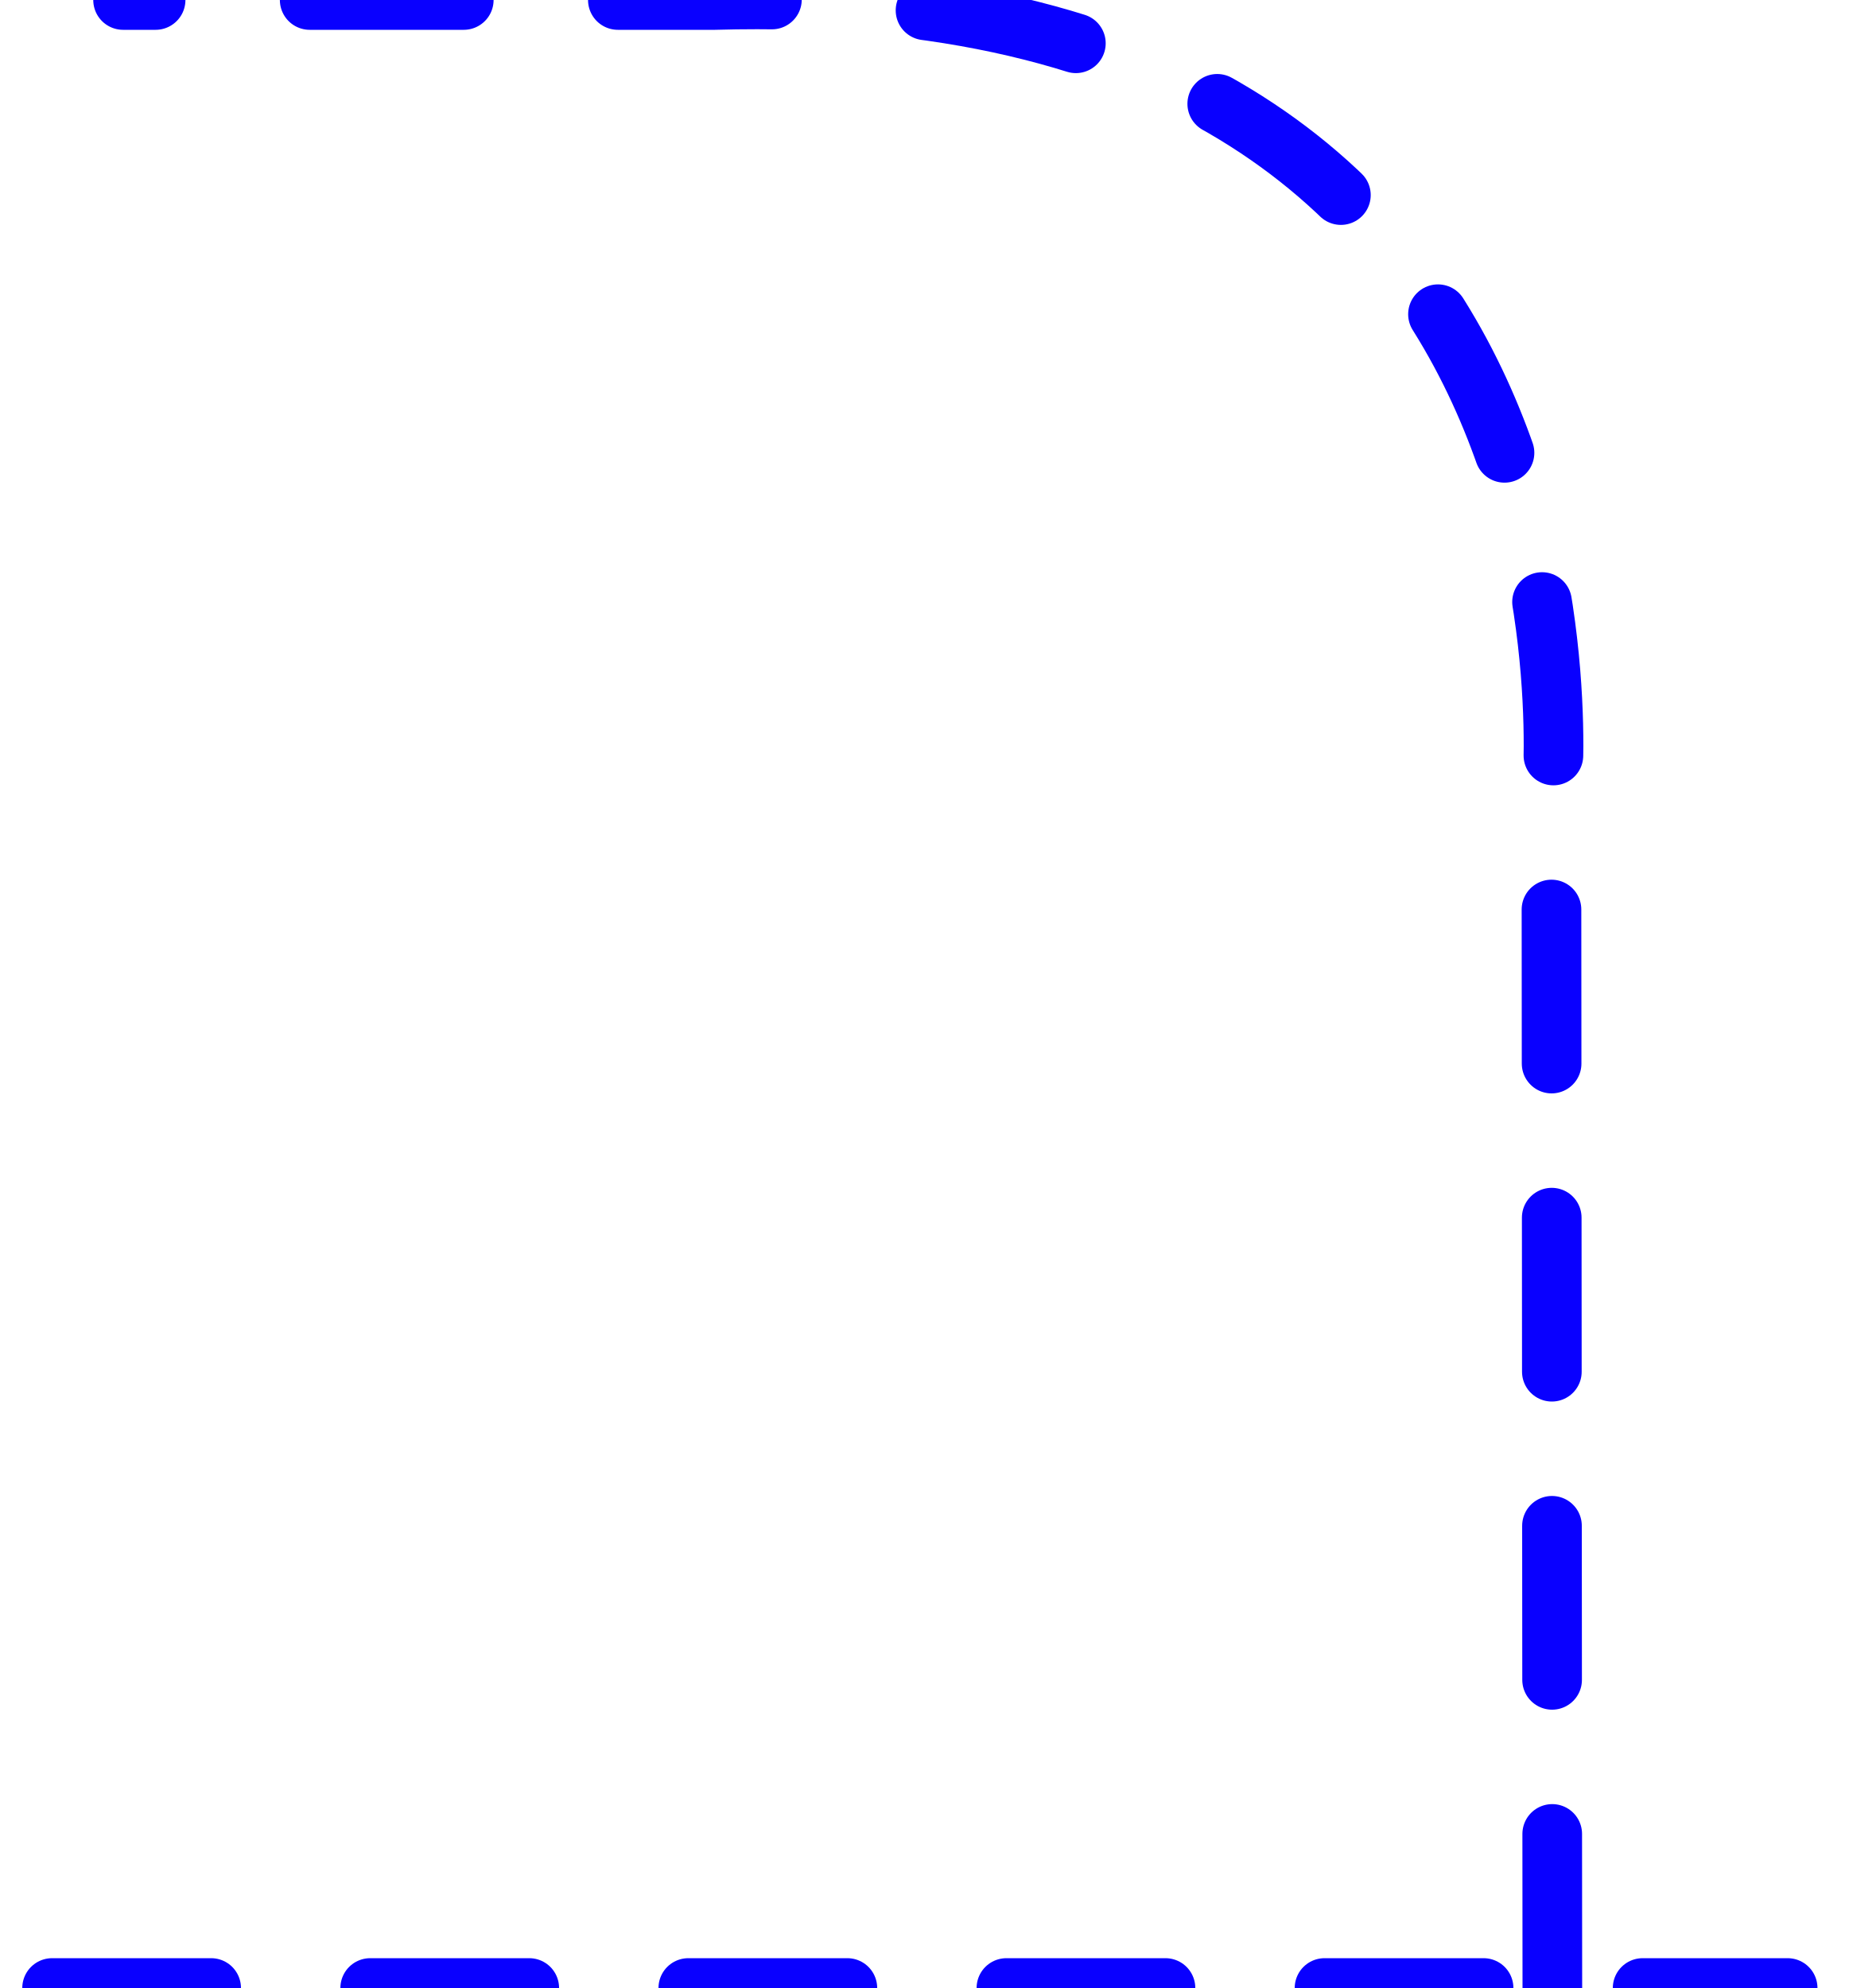
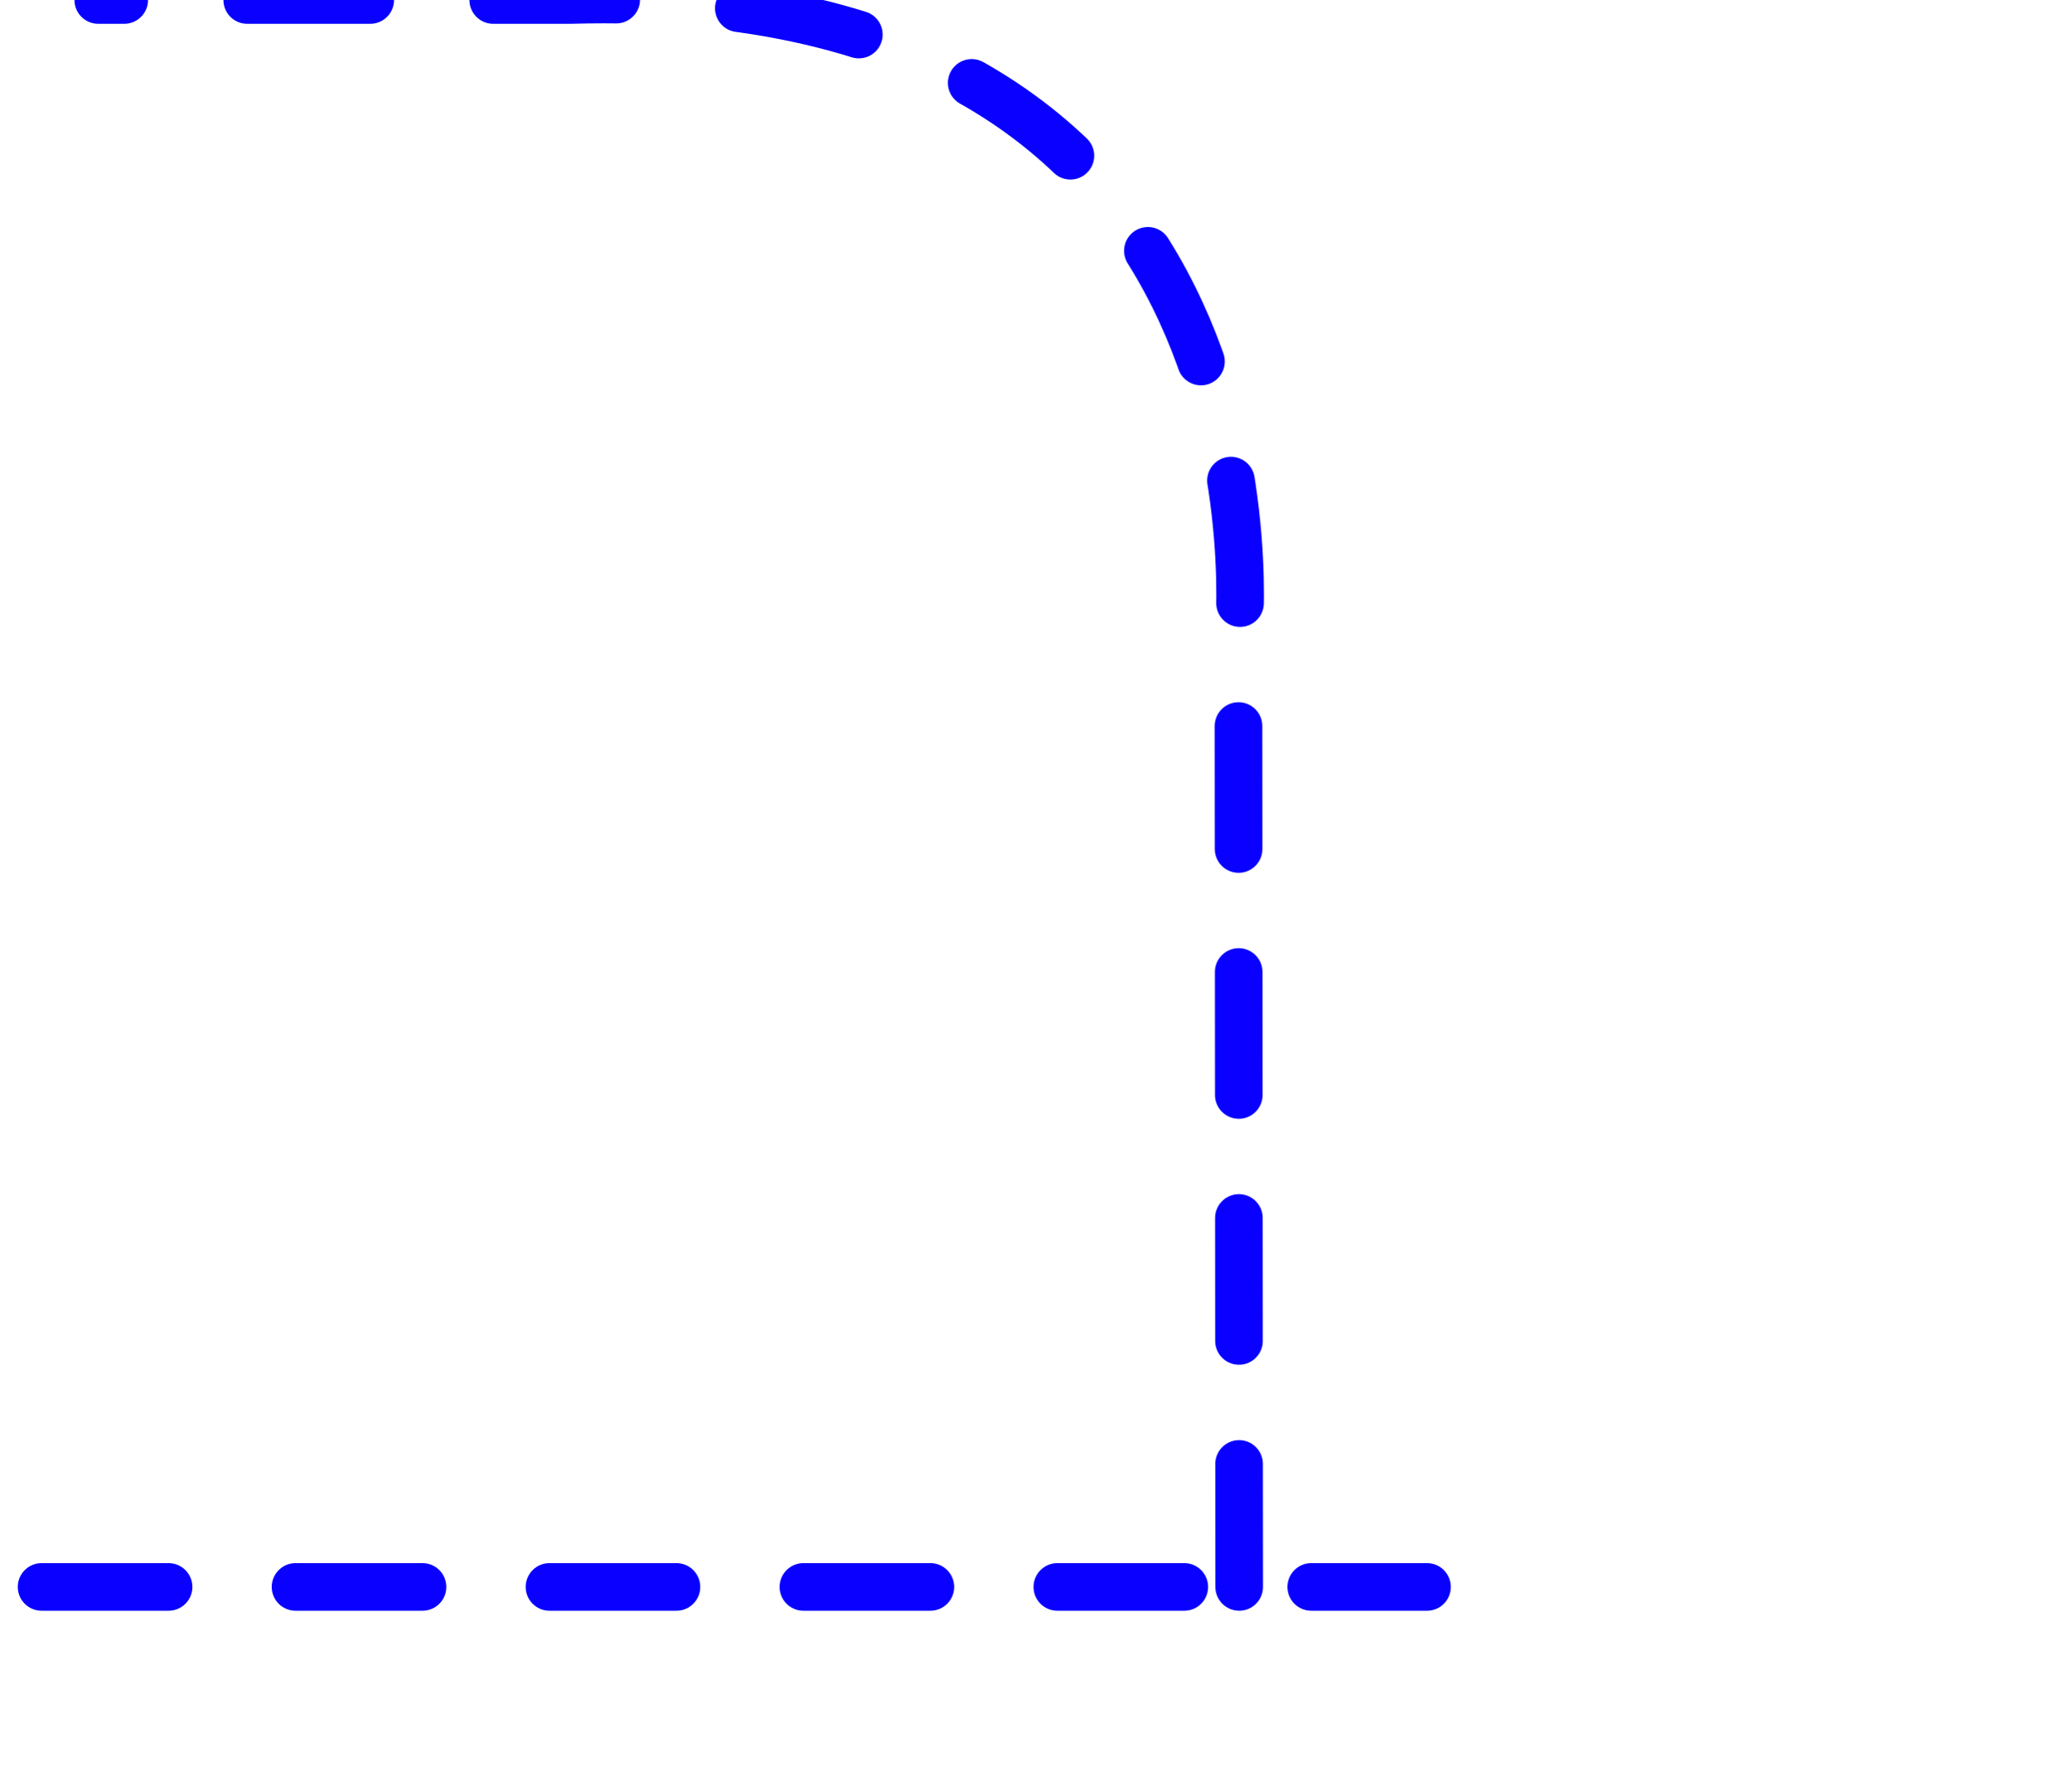
- <svg xmlns="http://www.w3.org/2000/svg" xmlns:ns1="https://boxy-svg.com" viewBox="0 0 372 400">
+ <svg xmlns="http://www.w3.org/2000/svg" xmlns:ns1="https://boxy-svg.com" viewBox="0 0 522 450">
  <defs>
    <linearGradient id="color-0" gradientUnits="userSpaceOnUse" gradientTransform="matrix(1.107448, 0, 0, 1.01468, -2.683694, 0.863577)" ns1:pinned="true">
      <stop style="stop-color: rgb(9, 0, 255);" />
    </linearGradient>
  </defs>
-   <text style="fill: rgb(51, 51, 51); font-family: Cousine; font-size: 670px; paint-order: fill; stroke: rgb(186, 218, 85); white-space: pre; pointer-events: none; visibility: hidden;" transform="matrix(1, -0.000184, 0, 1, -4.562931, 13.87453)" x="-11.978" y="393.303" dx="0.171" dy="-7">ב</text>
  <line style="fill: rgb(216, 216, 216); stroke: url(#color-0); stroke-width: 12px; stroke-linecap: round; stroke-dasharray: 32;" x1="10.481" y1="400" x2="359.656" y2="400" />
  <path style="stroke: url(#color-0); fill: rgba(216, 216, 216, 0); stroke-width: 12px; stroke-linecap: round; stroke-dasharray: 31;" d="M 312.316 400 L 312.125 161.047 C 312.125 161.047 329.488 -5.23 143.805 0 L 63.294 0 L 24.762 0" />
</svg>
